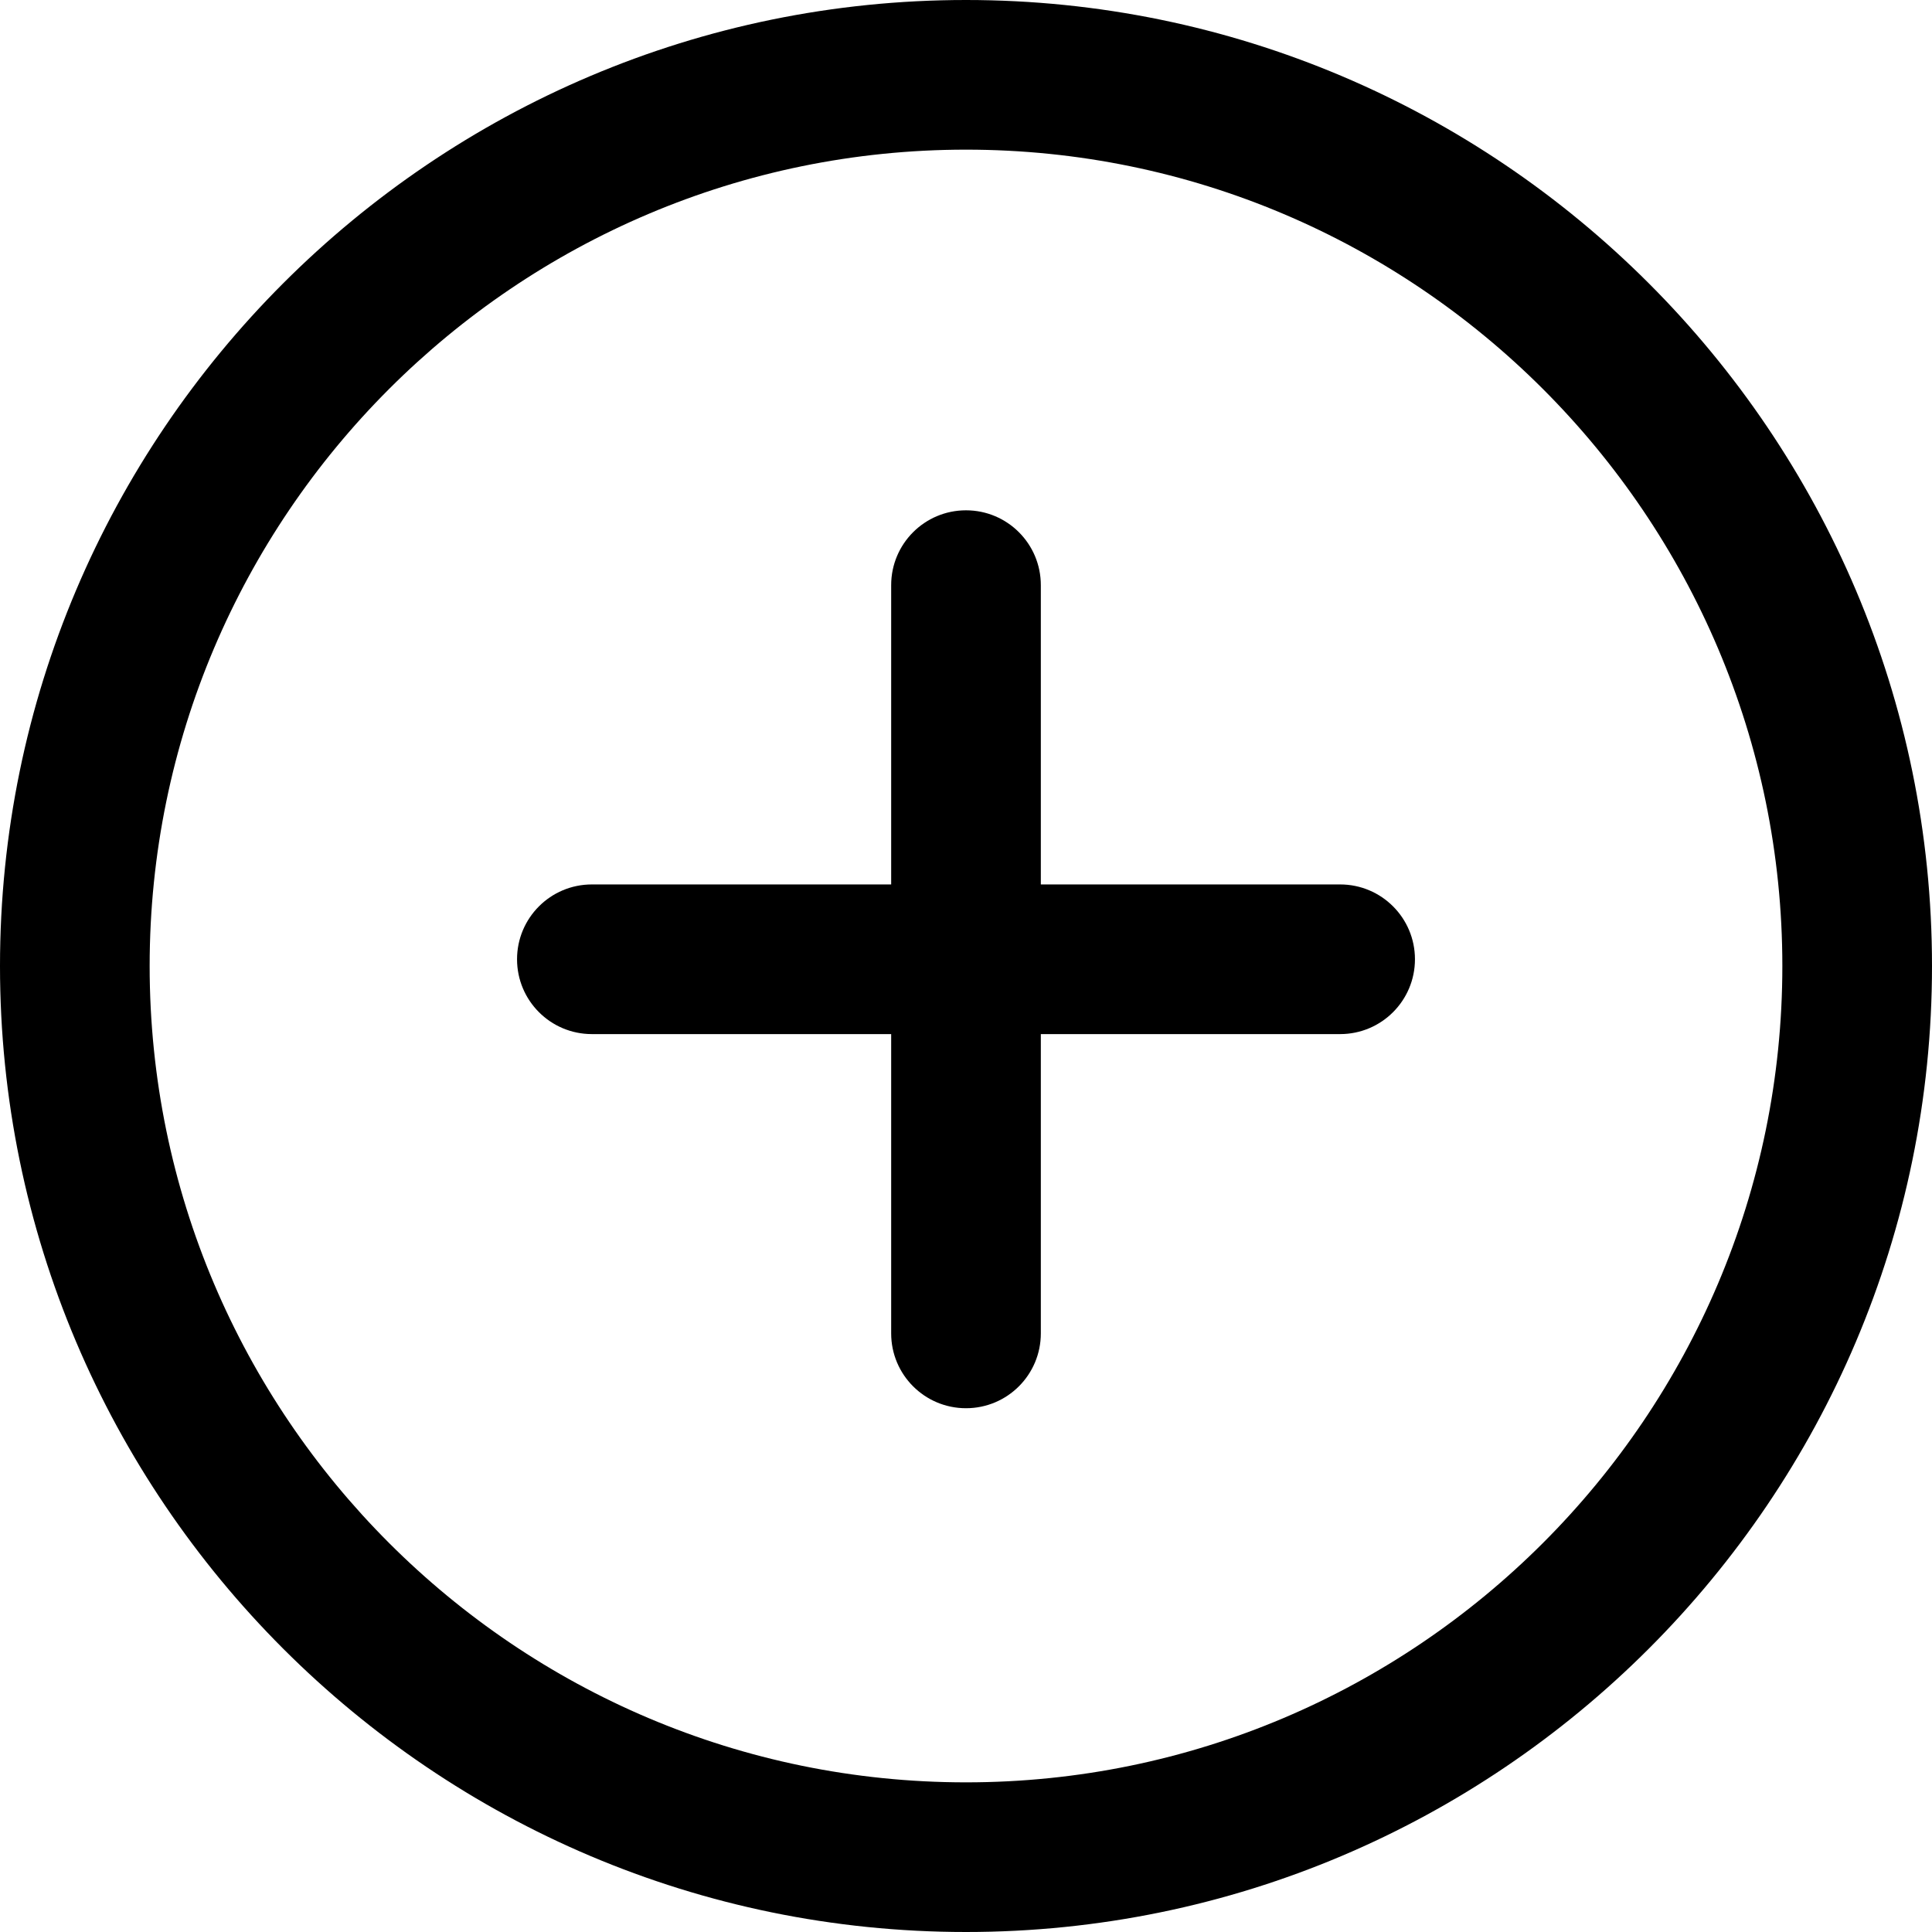
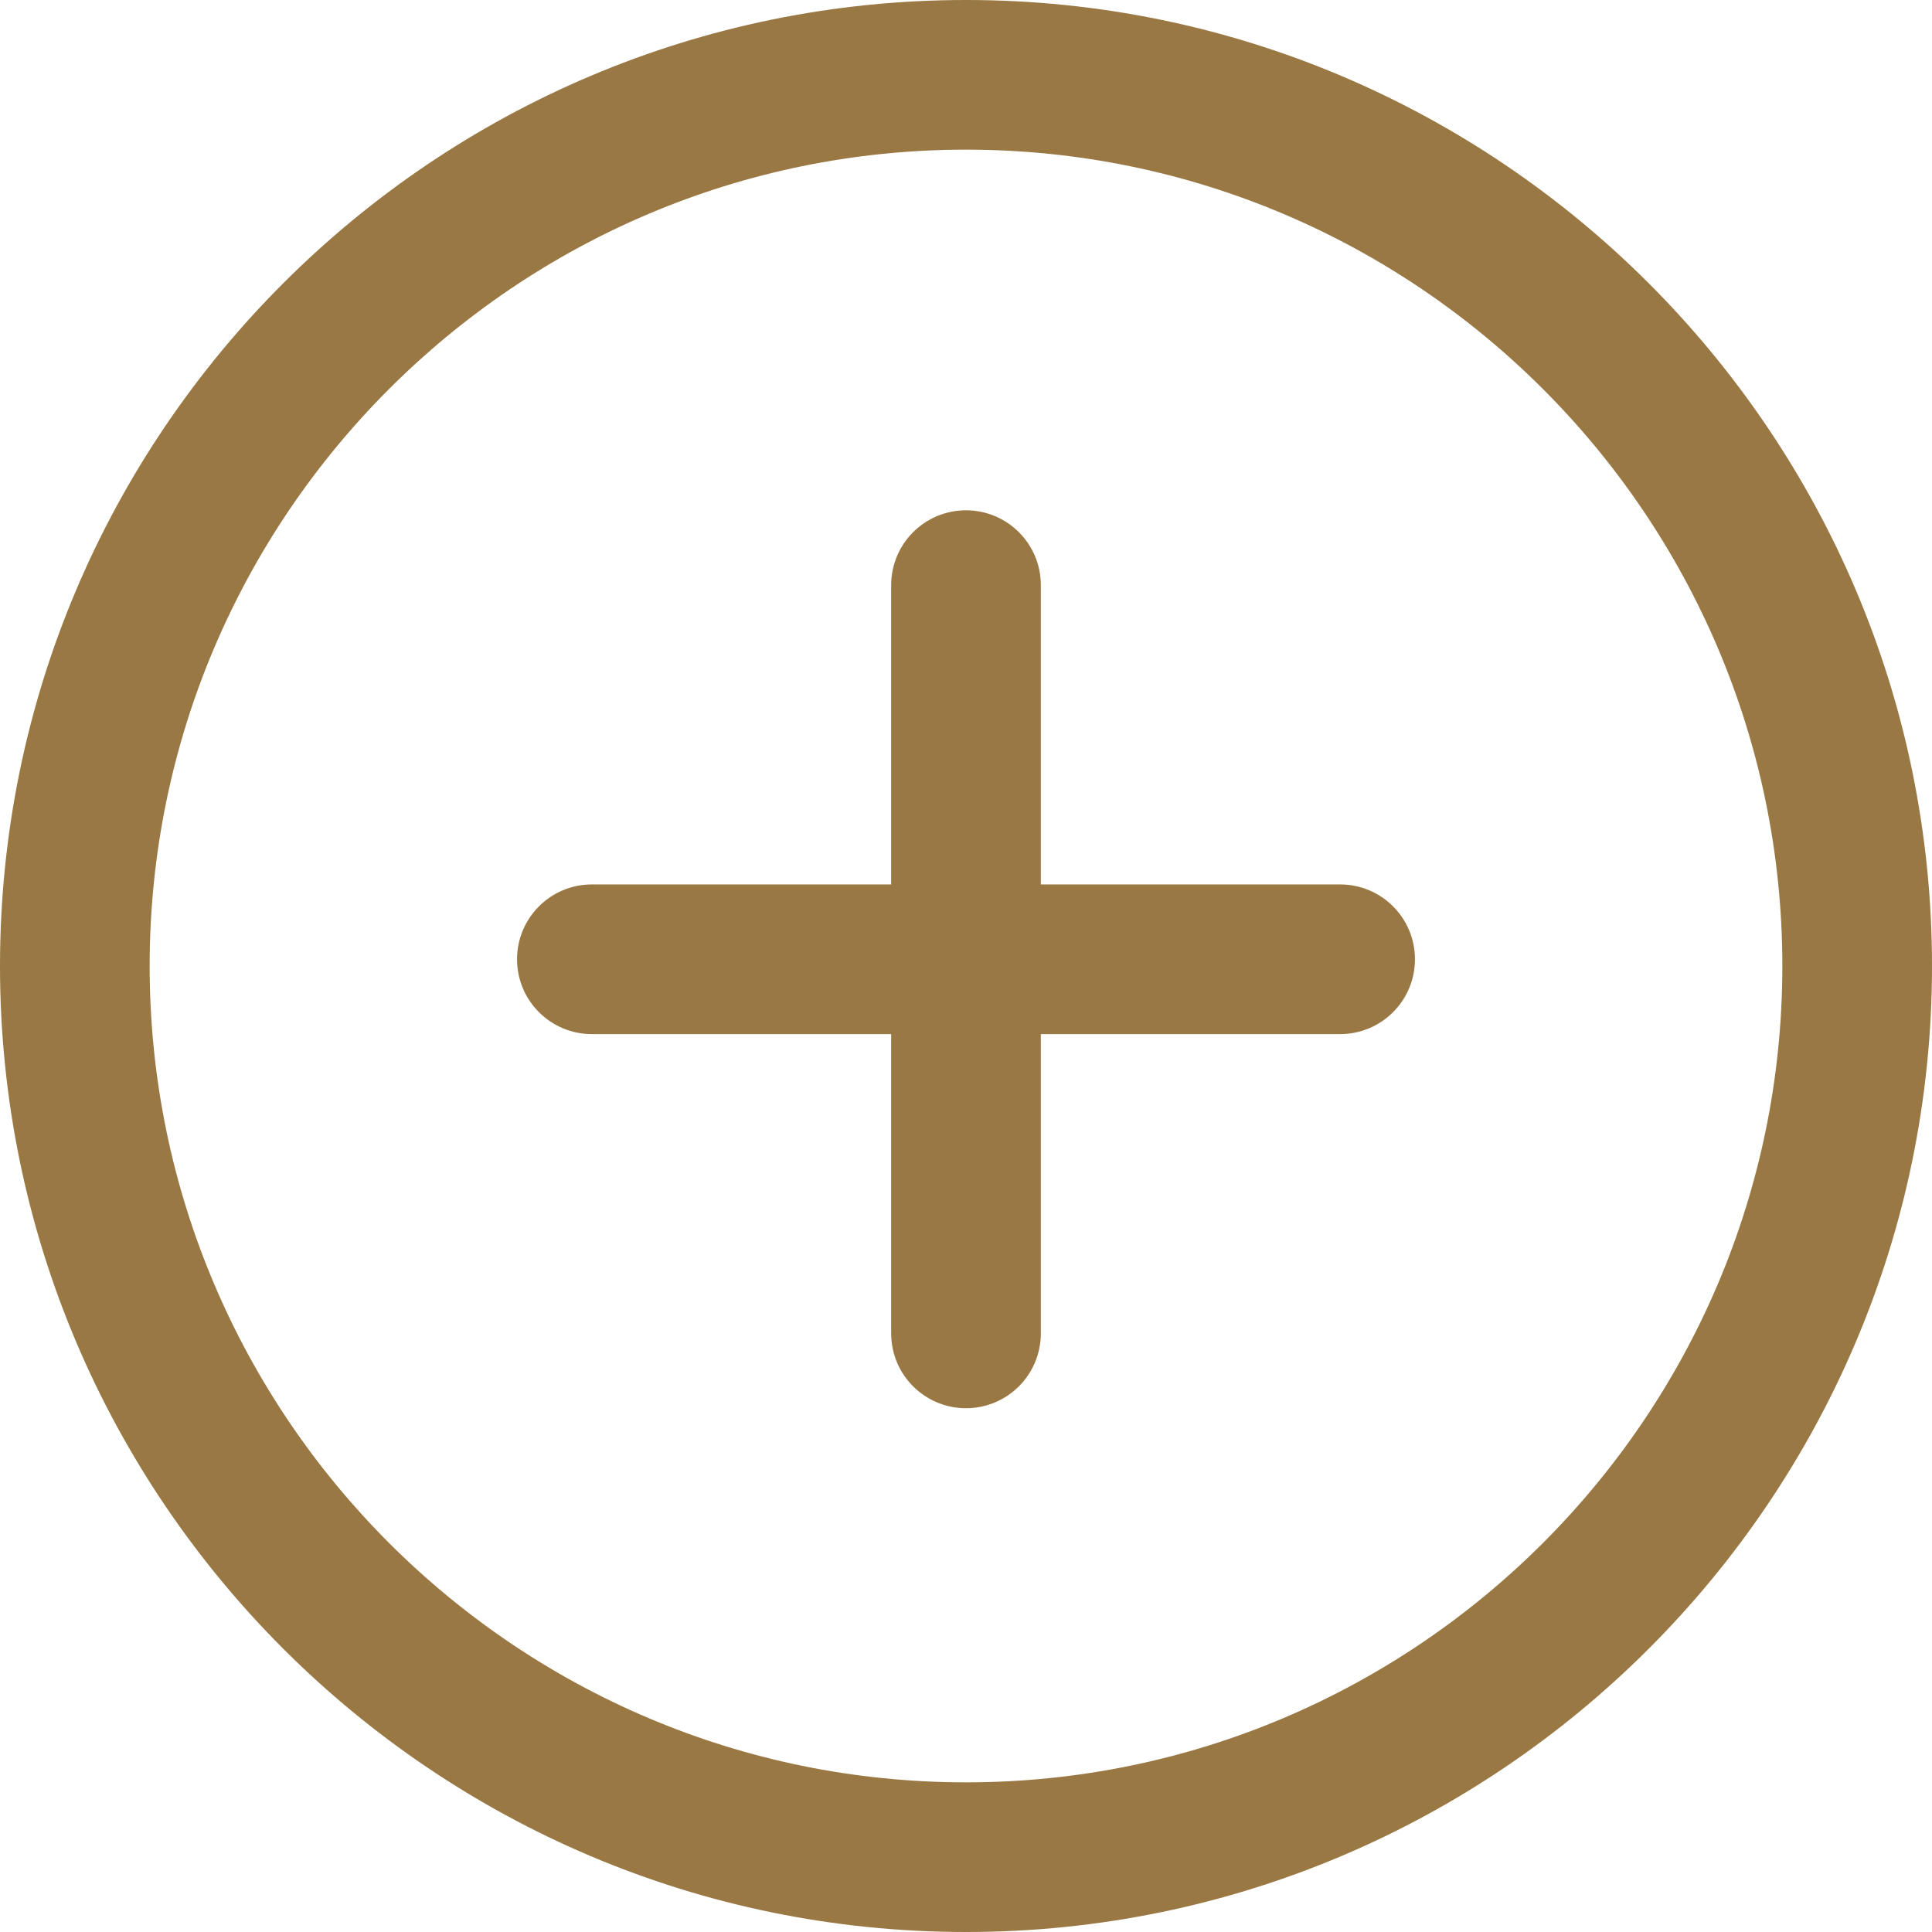
<svg xmlns="http://www.w3.org/2000/svg" version="1.1" id="Capa_1" x="0px" y="0px" viewBox="0 0 512 512" style="enable-background:new 0 0 512 512;" xml:space="preserve">
  <g>
    <g>
-       <path d="M256,0C114.833,0,0,114.833,0,256s114.833,256,256,256s256-114.853,256-256S397.167,0,256,0z M256,472.341    c-119.275,0-216.341-97.046-216.341-216.341S136.725,39.659,256,39.659S472.341,136.705,472.341,256S375.295,472.341,256,472.341z    " />
+       <path fill="#997843" d="M256,0C114.833,0,0,114.833,0,256s114.833,256,256,256s256-114.853,256-256S397.167,0,256,0z M256,472.341    c-119.275,0-216.341-97.046-216.341-216.341S136.725,39.659,256,39.659S472.341,136.705,472.341,256S375.295,472.341,256,472.341z    " />
    </g>
  </g>
  <g>
    <g>
-       <path d="M355.148,234.386H275.83v-79.318c0-10.946-8.864-19.83-19.83-19.83s-19.83,8.884-19.83,19.83v79.318h-79.318    c-10.966,0-19.83,8.884-19.83,19.83s8.864,19.83,19.83,19.83h79.318v79.318c0,10.946,8.864,19.83,19.83,19.83    s19.83-8.884,19.83-19.83v-79.318h79.318c10.966,0,19.83-8.884,19.83-19.83S366.114,234.386,355.148,234.386z" />
+       <path fill="#997843" d="M355.148,234.386H275.83v-79.318c0-10.946-8.864-19.83-19.83-19.83s-19.83,8.884-19.83,19.83v79.318h-79.318    c-10.966,0-19.83,8.884-19.83,19.83s8.864,19.83,19.83,19.83h79.318v79.318c0,10.946,8.864,19.83,19.83,19.83    s19.83-8.884,19.83-19.83v-79.318h79.318c10.966,0,19.83-8.884,19.83-19.83S366.114,234.386,355.148,234.386z" />
    </g>
  </g>
  <g>
</g>
  <g>
</g>
  <g>
</g>
  <g>
</g>
  <g>
</g>
  <g>
</g>
  <g>
</g>
  <g>
</g>
  <g>
</g>
  <g>
</g>
  <g>
</g>
  <g>
</g>
  <g>
</g>
  <g>
</g>
  <g>
</g>
</svg>
